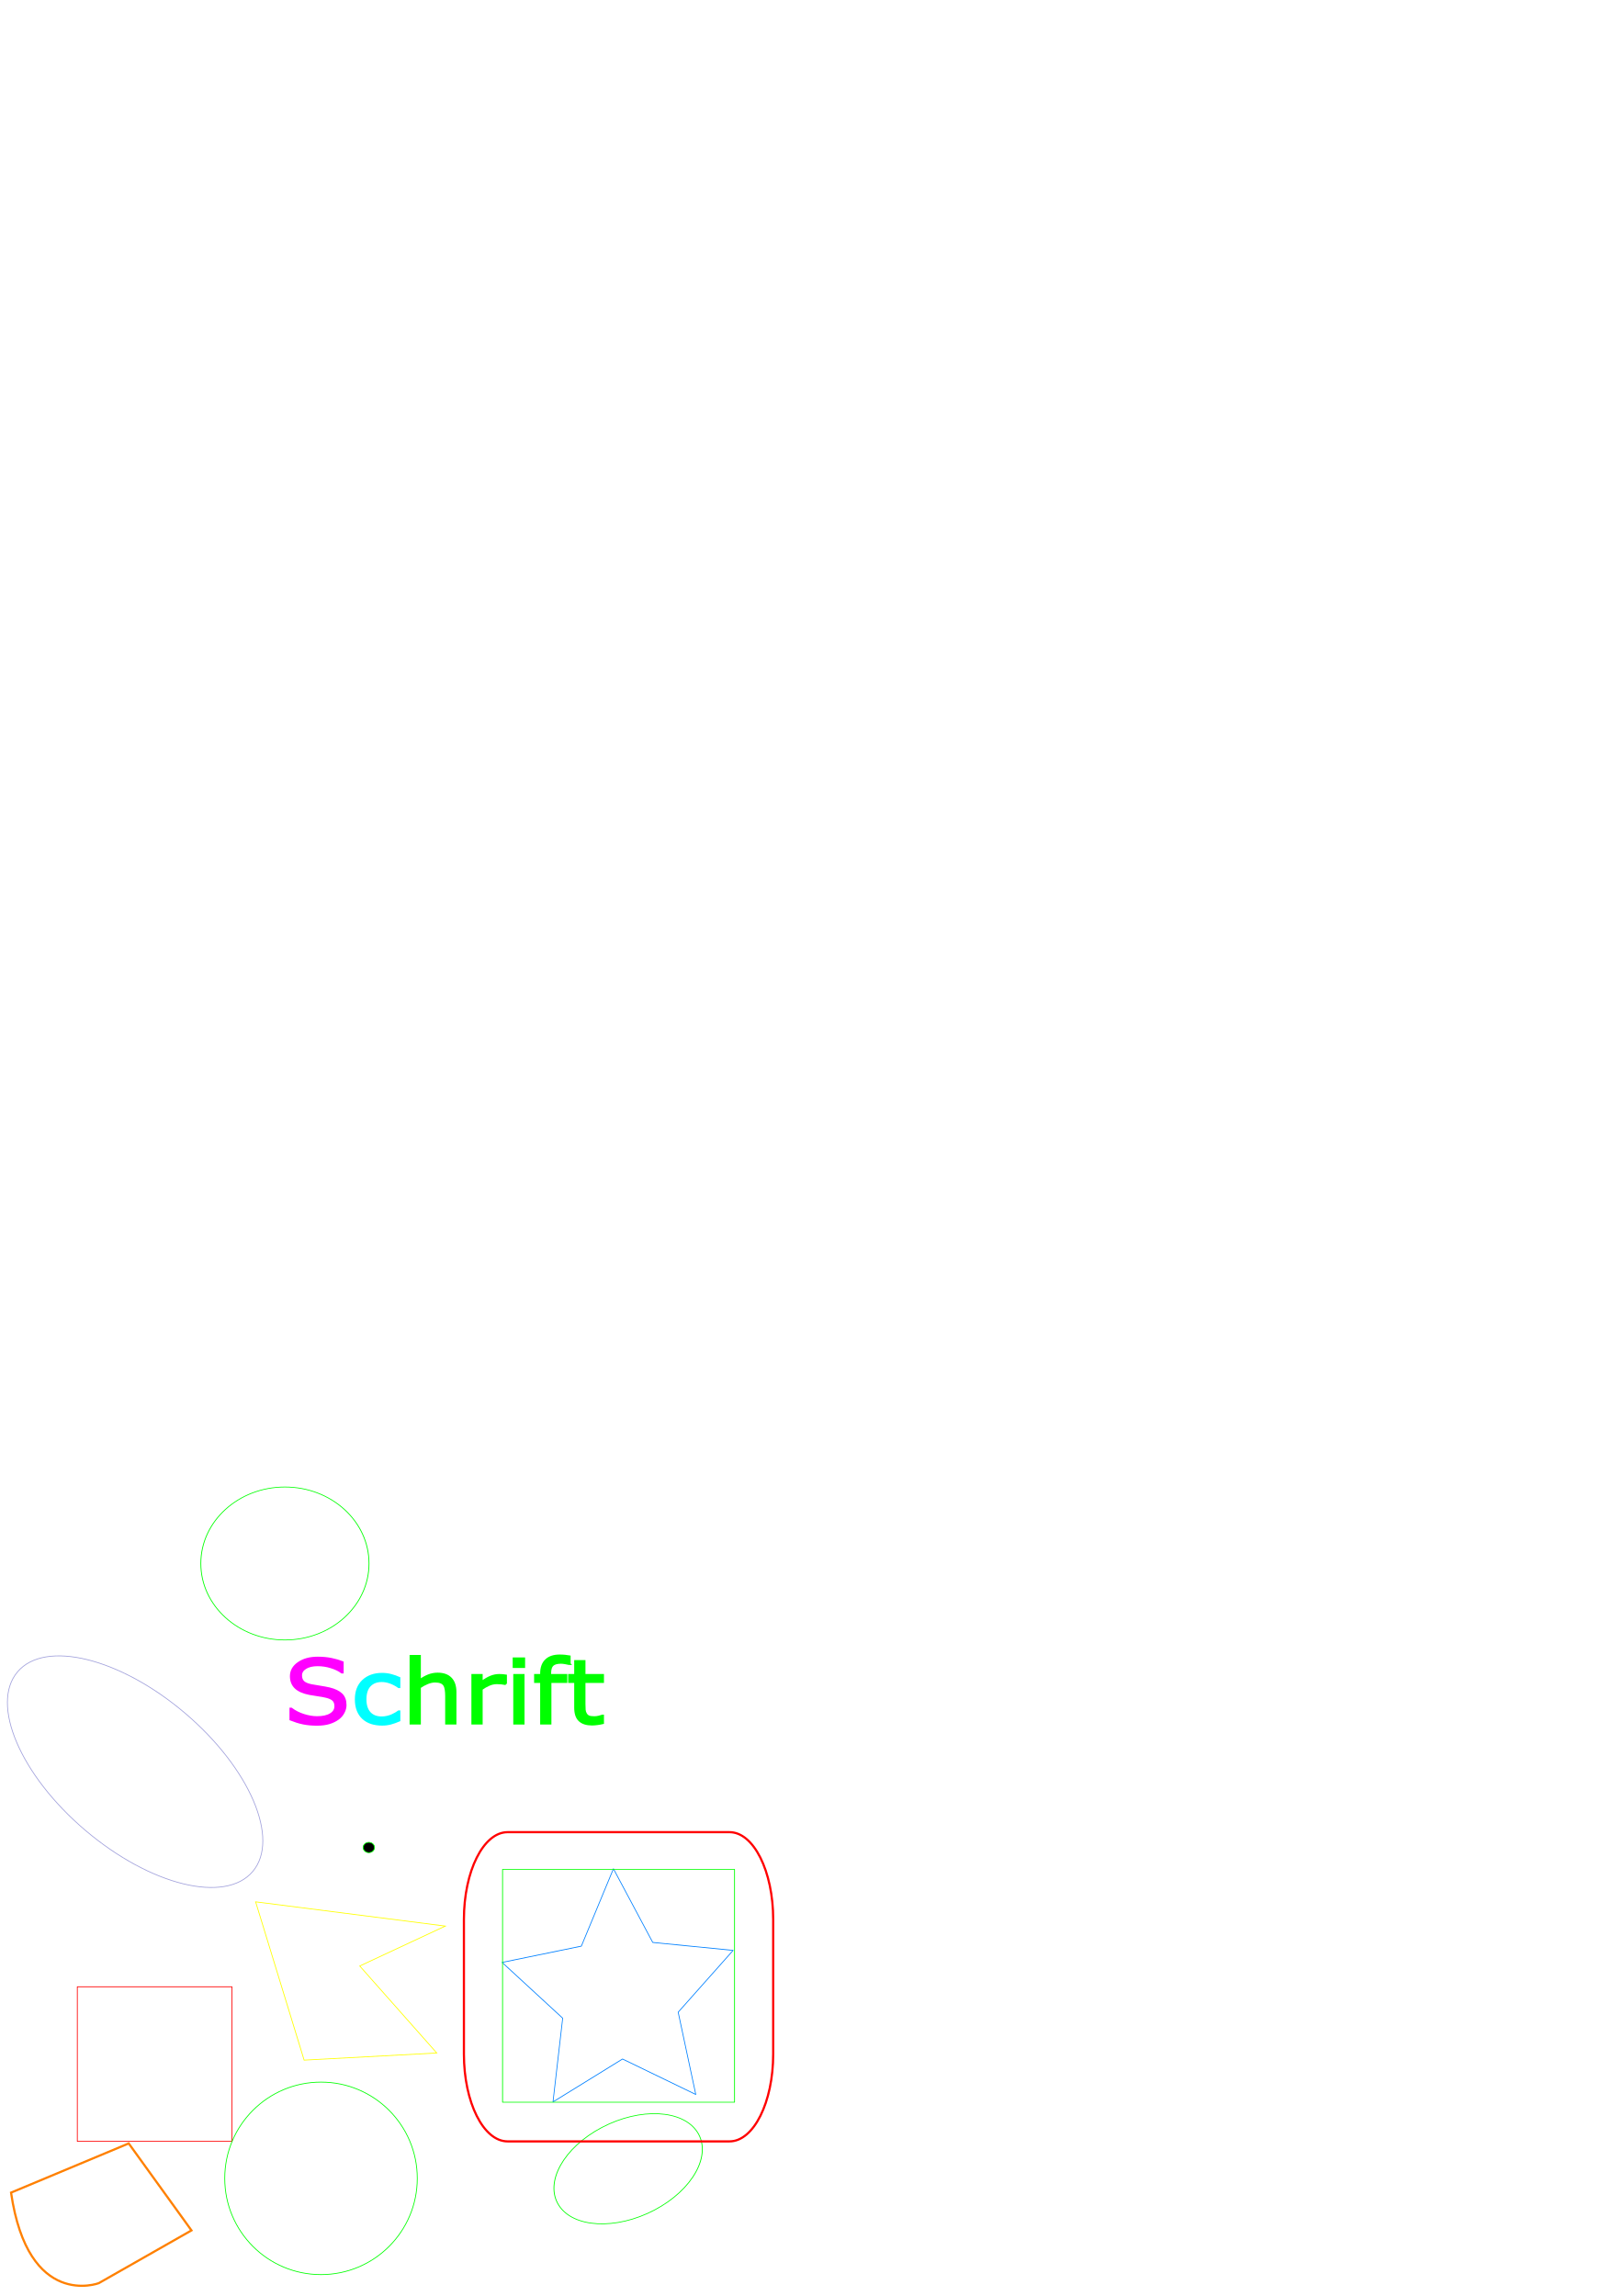
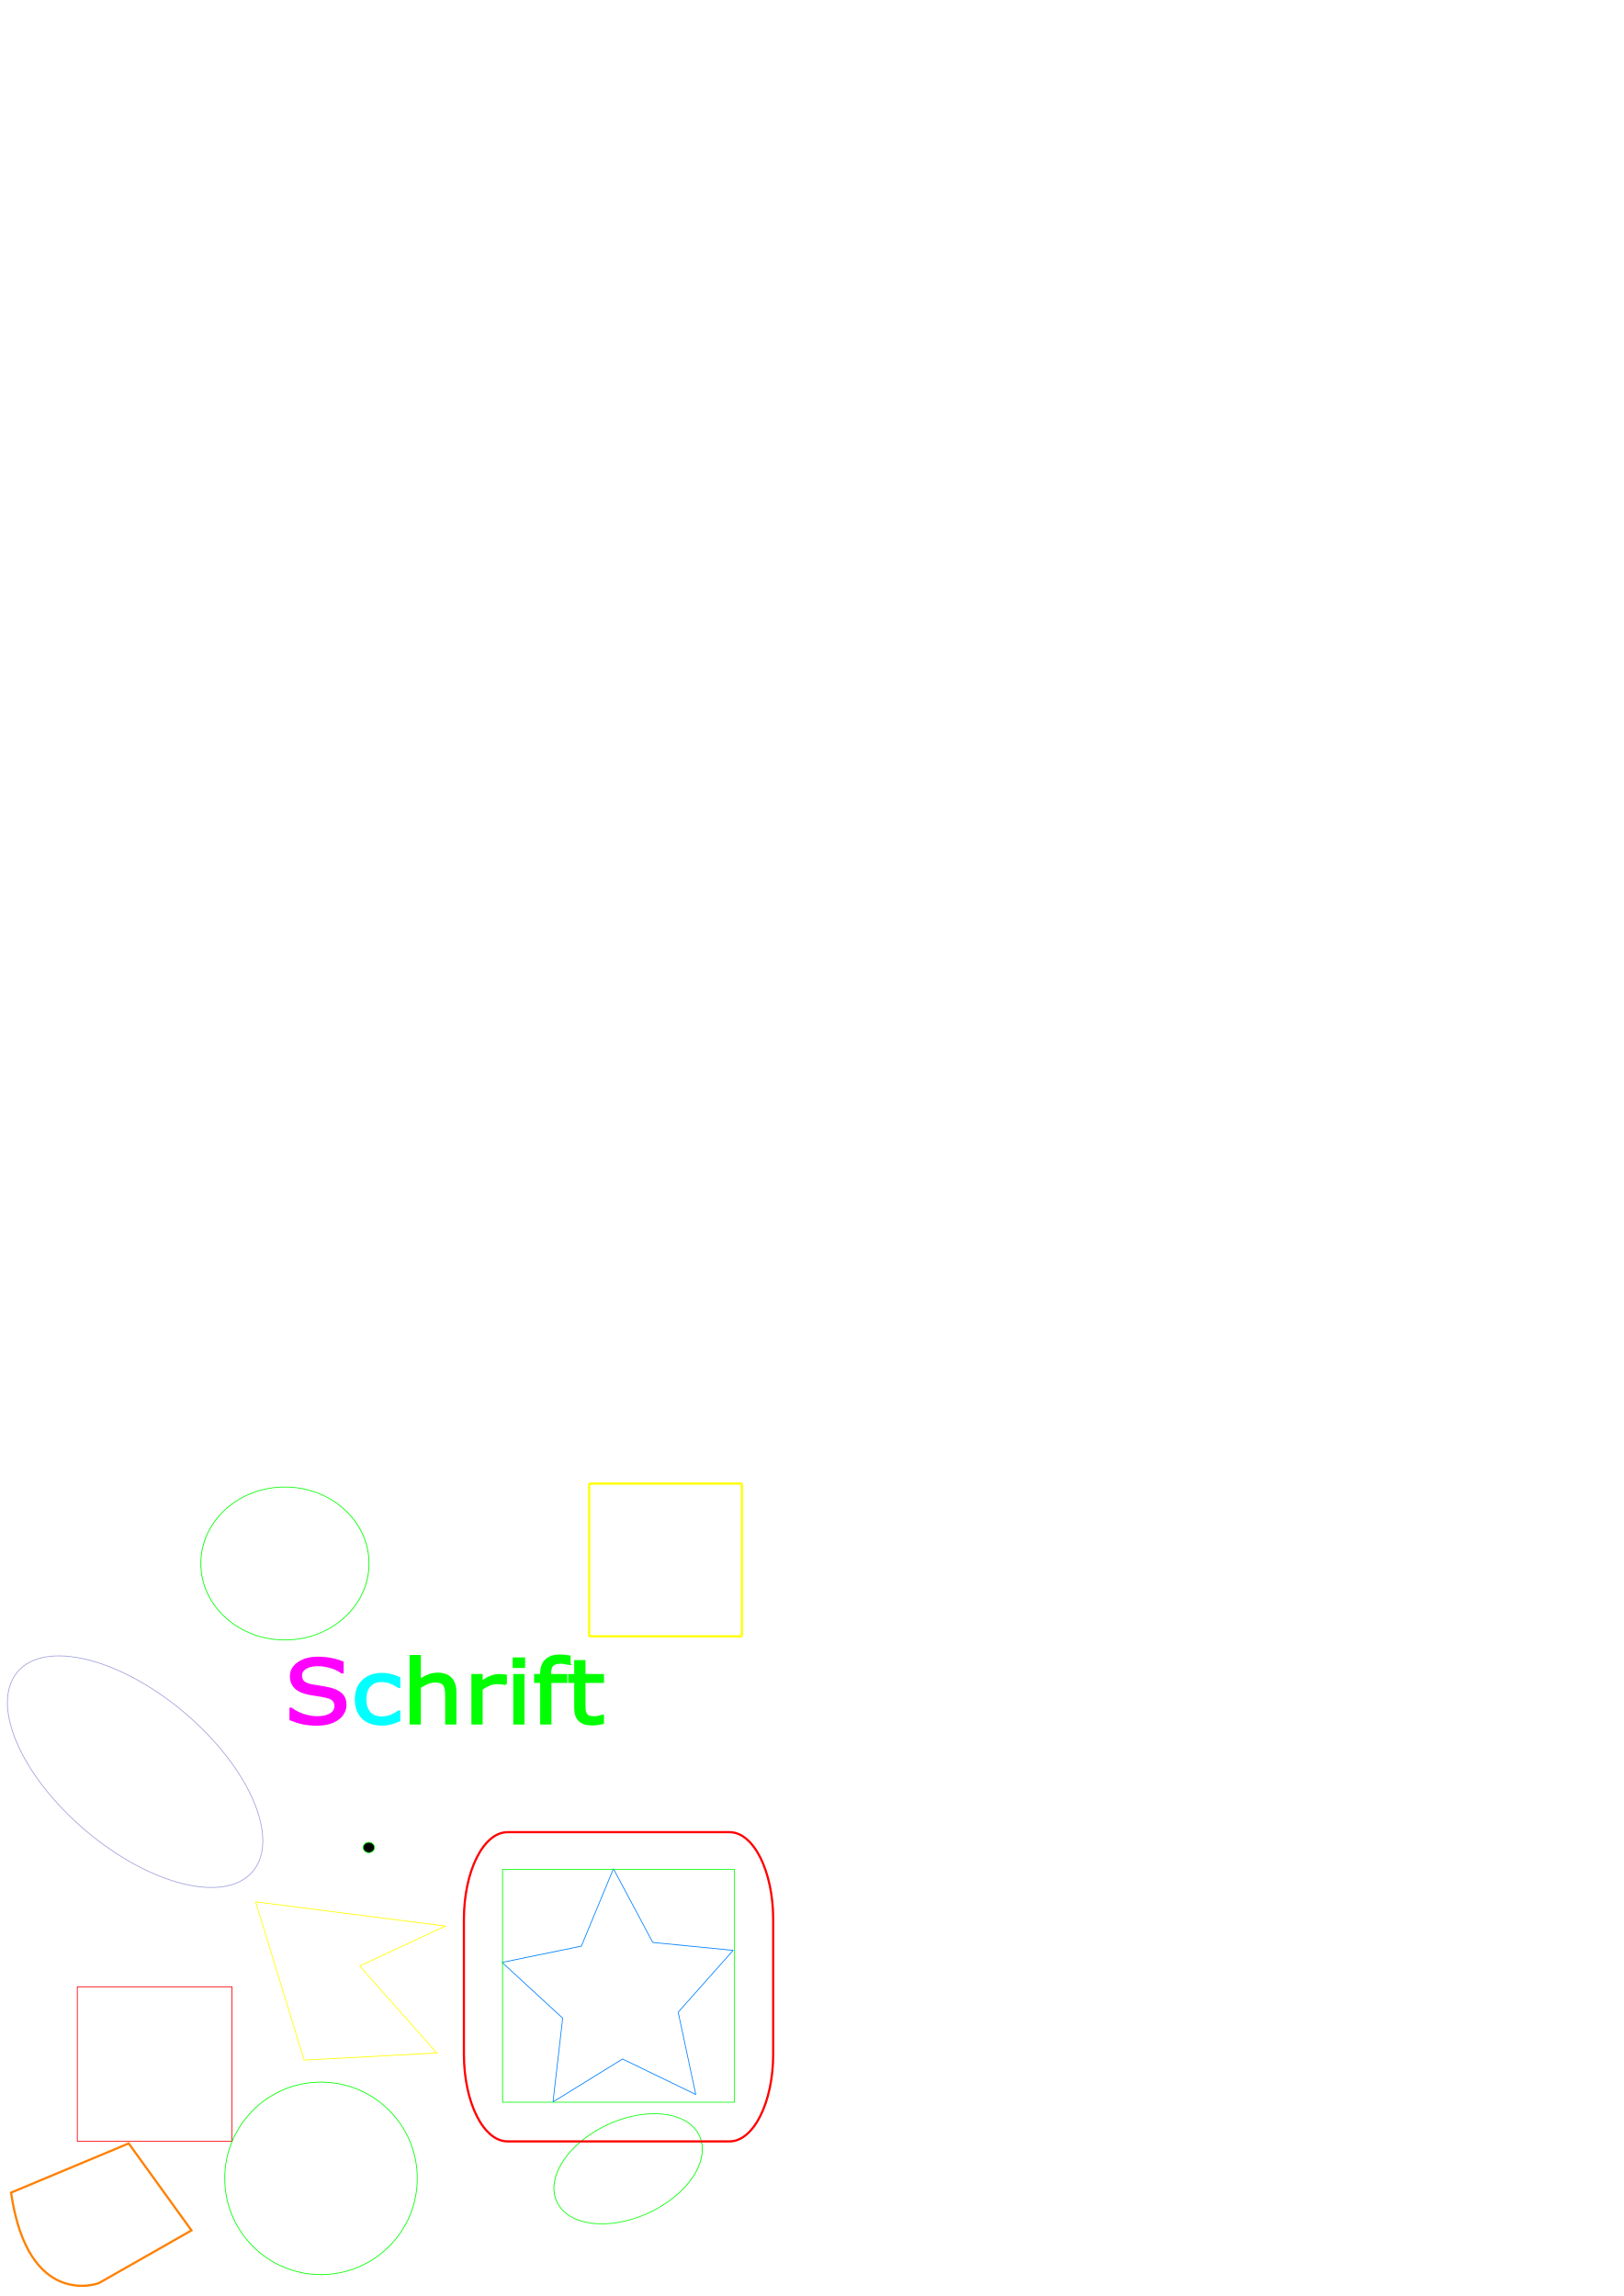
<svg xmlns="http://www.w3.org/2000/svg" xmlns:ns1="http://www.openswatchbook.org/uri/2009/osb" width="210mm" height="297mm" viewBox="0 0 744.094 1052.362" id="svg2" version="1.1">
  <defs id="defs4">
    <linearGradient id="linearGradient4141" ns1:paint="solid">
      <stop style="stop-color:#00ff00;stop-opacity:1;" offset="0" id="stop4143" />
    </linearGradient>
  </defs>
  <g id="layer1">
    <g style="font-style:normal;font-weight:normal;font-size:40px;line-height:125%;font-family:sans-serif;letter-spacing:0px;word-spacing:0px;fill:#00ff00;fill-opacity:1;stroke:none;stroke-width:1px;stroke-linecap:butt;stroke-linejoin:miter;stroke-opacity:1" id="text4140" transform="matrix(1.118847,0,0,1.017731,-1.600135,-18.13906)">
      <path style="fill:none;fill-opacity:1;fill-rule:nonzero;stroke:#0080ff;stroke-width:0.258;stroke-linejoin:round;stroke-miterlimit:4;stroke-dasharray:none;stroke-opacity:1" id="path4164" d="m 296.753,898.91 -18.771,20.216 6.012,26.924 -25.027,-11.606 -23.749,14.038 3.304,-27.389 -20.689,-18.249 27.069,-5.322 10.962,-25.316 13.426,24.1 z" transform="matrix(1.198889,0,0,1.376622,-54.06402,-341.2599)" />
      <rect style="fill:none;fill-opacity:1;fill-rule:nonzero;stroke:#00ff00;stroke-width:0.332;stroke-linejoin:round;stroke-miterlimit:4;stroke-dasharray:none;stroke-opacity:1" id="rect4160" width="95.008" height="104.878" x="207.28" y="859.709" />
      <ellipse style="fill:none;fill-opacity:1;fill-rule:nonzero;stroke:#00ff00;stroke-width:0.332;stroke-linejoin:round;stroke-miterlimit:4;stroke-dasharray:none;stroke-opacity:1" id="path4162" cx="-273.226" cy="990.659" rx="32.813" ry="21.49" transform="matrix(0.8660254,-0.5,0.5,0.8660254,0,0)" />
      <path d="m 142.89,785.713 q 0,1.699 -0.801,3.359 -0.781,1.66 -2.207,2.812 -1.562,1.25 -3.652,1.953 -2.07,0.703 -5,0.703 -3.145,0 -5.664,-0.586 -2.5,-0.586 -5.098,-1.738 l 0,-4.844 0.273,0 q 2.207,1.836 5.098,2.832 2.891,0.996 5.43,0.996 3.594,0 5.586,-1.348 2.012,-1.348 2.012,-3.594 0,-1.934 -0.957,-2.852 -0.938,-0.918 -2.871,-1.426 -1.465,-0.391 -3.184,-0.645 -1.699,-0.254 -3.613,-0.645 -3.867,-0.82 -5.742,-2.793 -1.855,-1.992 -1.855,-5.176 0,-3.652 3.086,-5.977 3.086,-2.344 7.832,-2.344 3.066,0 5.625,0.586 2.559,0.586 4.531,1.445 l 0,4.57 -0.273,0 q -1.66,-1.406 -4.375,-2.324 -2.695,-0.938 -5.527,-0.938 -3.105,0 -5,1.289 -1.875,1.289 -1.875,3.32 0,1.816 0.938,2.852 0.938,1.035 3.301,1.582 1.25,0.273 3.555,0.664 2.305,0.391 3.906,0.801 3.242,0.859 4.883,2.598 1.641,1.738 1.641,4.863 z" style="fill:#ff00ff;stroke:#ff00ff;stroke-width:0.937px" id="path4145" />
      <path d="m 164.941,792.647 q -1.836,0.879 -3.496,1.367 -1.641,0.488 -3.496,0.488 -2.363,0 -4.336,-0.684 -1.973,-0.703 -3.379,-2.109 -1.426,-1.406 -2.207,-3.555 -0.781,-2.148 -0.781,-5.02 0,-5.352 2.93,-8.398 2.949,-3.047 7.773,-3.047 1.875,0 3.672,0.527 1.816,0.527 3.32,1.289 l 0,4.082 -0.195,0 q -1.68,-1.309 -3.477,-2.012 -1.777,-0.703 -3.477,-0.703 -3.125,0 -4.941,2.109 -1.797,2.09 -1.797,6.152 0,3.945 1.758,6.074 1.777,2.109 4.98,2.109 1.113,0 2.266,-0.293 1.152,-0.293 2.07,-0.762 0.801,-0.41 1.504,-0.859 0.703,-0.469 1.113,-0.801 l 0.195,0 0,4.043 z" style="fill:#00ffff;stroke:#00ffff;stroke-width:0.937px" id="path4147" />
      <path d="m 187.91,794.014 -3.672,0 0,-12.422 q 0,-1.504 -0.176,-2.812 -0.176,-1.328 -0.645,-2.07 -0.488,-0.82 -1.406,-1.211 -0.918,-0.41 -2.383,-0.41 -1.504,0 -3.145,0.742 -1.641,0.742 -3.145,1.895 l 0,16.289 -3.672,0 0,-30.391 3.672,0 0,10.996 q 1.719,-1.426 3.555,-2.227 1.836,-0.801 3.77,-0.801 3.535,0 5.391,2.129 1.855,2.129 1.855,6.133 l 0,14.16 z" style="fill:#00ff00;stroke:#00ff00;stroke-width:0.937px" id="path4150" />
      <path d="m 208.593,776.202 -0.195,0 q -0.82,-0.195 -1.602,-0.273 -0.762,-0.098 -1.816,-0.098 -1.699,0 -3.281,0.762 -1.582,0.742 -3.047,1.934 l 0,15.488 -3.672,0 0,-21.816 3.672,0 0,3.223 q 2.188,-1.758 3.848,-2.48 1.68,-0.742 3.418,-0.742 0.957,0 1.387,0.059 0.43,0.039 1.289,0.176 l 0,3.77 z" style="fill:#00ff00;stroke:#00ff00;stroke-width:0.937px" id="path4152" />
      <path d="m 216.035,768.545 -4.141,0 0,-3.809 4.141,0 0,3.809 z m -0.234,25.469 -3.672,0 0,-21.816 3.672,0 0,21.816 z" style="fill:#00ff00;stroke:#00ff00;stroke-width:0.937px" id="path4154" />
      <path d="m 234.687,767.178 -0.195,0 q -0.605,-0.176 -1.582,-0.352 -0.977,-0.195 -1.719,-0.195 -2.363,0 -3.438,1.055 -1.055,1.035 -1.055,3.77 l 0,0.742 6.621,0 0,3.086 -6.504,0 0,18.73 -3.672,0 0,-18.73 -2.48,0 0,-3.086 2.48,0 0,-0.723 q 0,-3.887 1.934,-5.957 1.934,-2.09 5.586,-2.09 1.23,0 2.207,0.117 0.996,0.117 1.816,0.273 l 0,3.359 z" style="fill:#00ff00;stroke:#00ff00;stroke-width:0.937px" id="path4156" />
      <path d="m 248.339,793.819 q -1.035,0.273 -2.266,0.449 -1.211,0.176 -2.168,0.176 -3.34,0 -5.078,-1.797 -1.738,-1.797 -1.738,-5.762 l 0,-11.602 -2.48,0 0,-3.086 2.48,0 0,-6.27 3.672,0 0,6.27 7.578,0 0,3.086 -7.578,0 0,9.941 q 0,1.719 0.078,2.695 0.078,0.957 0.547,1.797 0.43,0.781 1.172,1.152 0.762,0.352 2.305,0.352 0.898,0 1.875,-0.254 0.977,-0.273 1.406,-0.449 l 0.195,0 0,3.301 z" style="fill:#00ff00;stroke:#00ff00;stroke-width:0.937px" id="path4158" />
      <circle style="fill:#000000;fill-opacity:1;fill-rule:nonzero;stroke:#00ff00;stroke-width:0.332;stroke-linejoin:round;stroke-miterlimit:4;stroke-dasharray:none;stroke-opacity:1" id="path4151" cx="152.5" cy="849.862" r="2.323" />
      <circle style="font-style:normal;font-weight:normal;font-size:40px;line-height:125%;font-family:sans-serif;letter-spacing:0px;word-spacing:0px;fill:none;fill-opacity:1;fill-rule:nonzero;stroke:#00ff00;stroke-width:0.332;stroke-linecap:butt;stroke-linejoin:round;stroke-miterlimit:4;stroke-dasharray:none;stroke-opacity:1" id="path4151-7" cx="118.129" cy="721.957" r="34.443" />
    </g>
    <rect style="fill:none;fill-opacity:1;fill-rule:nonzero;stroke:#ff0000;stroke-width:1;stroke-linejoin:round;stroke-miterlimit:4;stroke-dasharray:none;stroke-opacity:1" id="rect4153" width="141.732" height="141.732" x="212.598" y="839.764" rx="20" ry="40" />
    <path style="fill:none;fill-rule:evenodd;stroke:#ff8000;stroke-width:1px;stroke-linecap:butt;stroke-linejoin:miter;stroke-opacity:1" d="m 5.065,1004.977 c 7.843,53.758 40.196,41.503 40.196,41.503 l 42.484,-24.183 -28.758,-39.869 z" id="path4149" />
    <path style="fill:none;fill-opacity:1;fill-rule:nonzero;stroke:#ff0000;stroke-width:0.354;stroke-linejoin:round;stroke-miterlimit:4;stroke-dasharray:none;stroke-opacity:1" d="m 35.433,910.63 70.866,0 0,70.866 -70.866,0 z" id="rect4135" />
    <path style="fill:none;fill-opacity:1;fill-rule:nonzero;stroke:#00ff00;stroke-width:0.354;stroke-linejoin:round;stroke-miterlimit:4;stroke-dasharray:none;stroke-opacity:1" d="m 191.224,998.444 a 44.114,44.114 0 0 1 -44.114,44.114 44.114,44.114 0 0 1 -44.114,-44.114 44.114,44.114 0 0 1 44.114,-44.114 44.114,44.114 0 0 1 44.114,44.114 z" id="path4137" />
    <path style="fill:none;fill-rule:evenodd;stroke:#ffff00;stroke-width:0.354;stroke-linecap:butt;stroke-linejoin:miter;stroke-miterlimit:4;stroke-dasharray:none;stroke-opacity:1" d="m 117.146,871.699 22.222,72.549 60.784,-3.268 -35.294,-39.869 39.216,-18.301 z" id="path4139" />
    <path style="fill:none;fill-opacity:1;fill-rule:nonzero;stroke:#a2a2dc;stroke-width:0.354;stroke-linejoin:miter;stroke-miterlimit:4;stroke-dasharray:none;stroke-opacity:1" d="M 115.797,857.813 A 70.689,35.256 40.346 0 1 39.097,838.919 70.689,35.256 40.346 0 1 8.046,766.284 a 70.689,35.256 40.346 0 1 76.7,18.894 70.689,35.256 40.346 0 1 31.051,72.634 z" id="path4136" />
+     <path style="fill:none;fill-rule:evenodd;stroke:#ffff00;stroke-width:1;stroke-linecap:butt;stroke-linejoin:miter;stroke-opacity:1;stroke-miterlimit:4;stroke-dasharray:none" d="m 270,750 h 70" id="path4155" />
+     <path style="fill:none;fill-rule:evenodd;stroke:#ffff00;stroke-width:1;stroke-linecap:butt;stroke-linejoin:miter;stroke-miterlimit:4;stroke-dasharray:none;stroke-opacity:1" d="m 340,750 v -70" id="path4155-6" />
+     <path style="fill:none;fill-rule:evenodd;stroke:#ffff00;stroke-width:1;stroke-linecap:butt;stroke-linejoin:miter;stroke-miterlimit:4;stroke-dasharray:none;stroke-opacity:1" d="M 340,680 H 270" id="path4155-6" />
+     <path style="fill:none;fill-rule:evenodd;stroke:#ffff00;stroke-width:1;stroke-linecap:butt;stroke-linejoin:miter;stroke-miterlimit:4;stroke-dasharray:none;stroke-opacity:1" d="M 270,680 V 750" id="path4155-6" />
  </g>
</svg>
